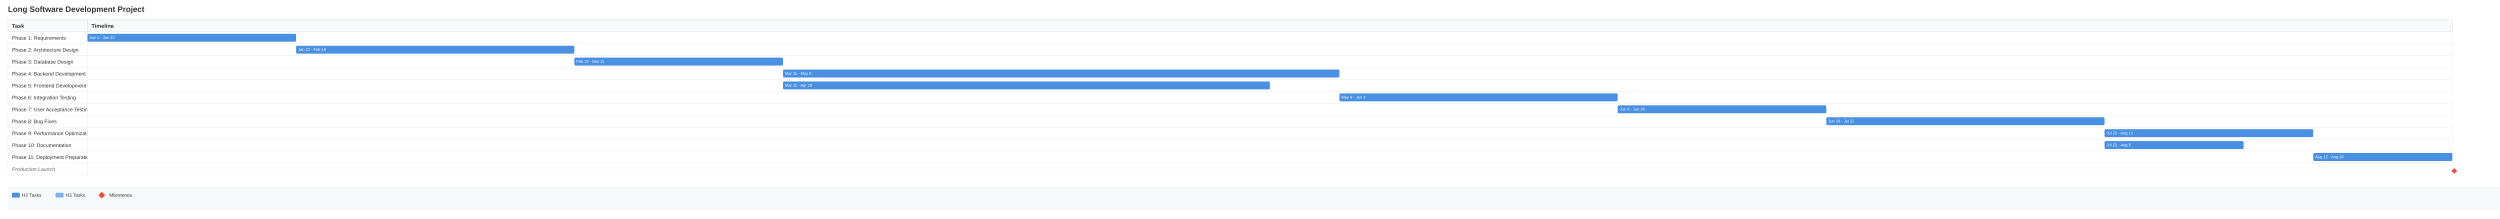
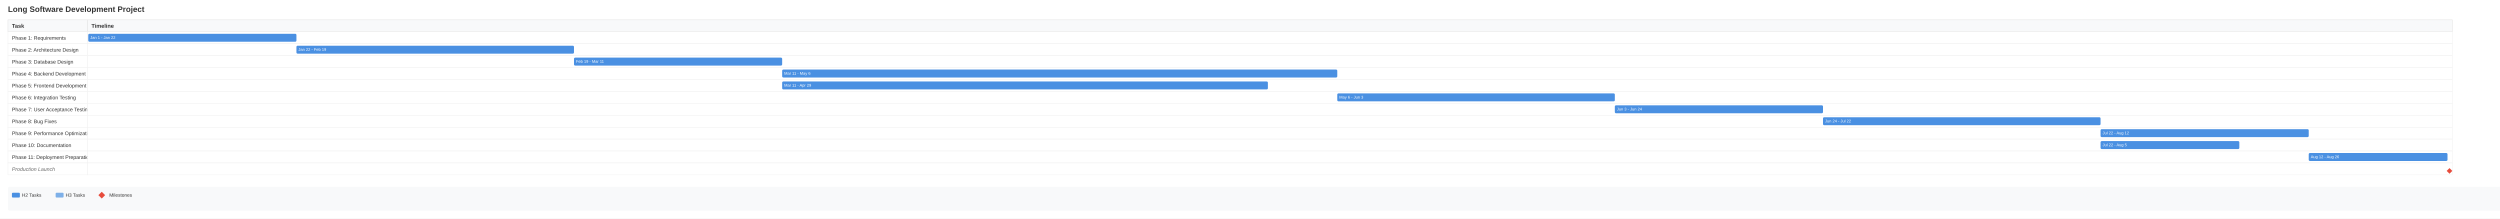
<svg xmlns="http://www.w3.org/2000/svg" width="6290" height="550" viewBox="0 0 6290 550">
  <rect width="6290" height="550" fill="#ffffff" />
  <text x="20" y="30" font-family="Arial, sans-serif" font-size="20" font-weight="bold" fill="#333">
        Long Software Development Project
    </text>
  <rect x="20" y="50" width="200" height="30" fill="#f8f9fa" stroke="#ddd" />
  <text x="30" y="70" font-family="Arial, sans-serif" font-size="14" font-weight="600" fill="#333">
        Task
    </text>
  <rect x="220" y="50" width="5950" height="30" fill="#f8f9fa" stroke="#ddd" />
  <text x="230" y="70" font-family="Arial, sans-serif" font-size="14" font-weight="600" fill="#333">
        Timeline
    </text>
  <g class="task-row">
    <rect x="20" y="80" width="200" height="30" fill="white" stroke="#eee" />
    <text x="30" y="100" font-family="Arial, sans-serif" font-size="13" fill="#333">
            Phase 1: Requirements
        </text>
    <rect x="220" y="80" width="5950" height="30" fill="white" stroke="#eee" />
-     <rect x="220" y="85" width="525" height="20" fill="#4a90e2" rx="3" />
-     <text x="225" y="98" font-family="Arial, sans-serif" font-size="10" fill="white">
+     <rect x="222.07" y="85" width="523.752" height="20" fill="#4a90e2" rx="3" />
+     <text x="227.07" y="98" font-family="Arial, sans-serif" font-size="10" fill="white">
            Jan 1 - Jan 22
        </text>
  </g>
  <g class="task-row">
    <rect x="20" y="110" width="200" height="30" fill="white" stroke="#eee" />
    <text x="30" y="130" font-family="Arial, sans-serif" font-size="13" fill="#333">
            Phase 2: Architecture Design
        </text>
    <rect x="220" y="110" width="5950" height="30" fill="white" stroke="#eee" />
-     <rect x="745" y="115" width="700" height="20" fill="#4a90e2" rx="3" />
-     <text x="750" y="128" font-family="Arial, sans-serif" font-size="10" fill="white">
+     <rect x="745.822" y="115" width="698.336" height="20" fill="#4a90e2" rx="3" />
+     <text x="750.822" y="128" font-family="Arial, sans-serif" font-size="10" fill="white">
            Jan 22 - Feb 19
        </text>
  </g>
  <g class="task-row">
    <rect x="20" y="140" width="200" height="30" fill="white" stroke="#eee" />
    <text x="30" y="160" font-family="Arial, sans-serif" font-size="13" fill="#333">
            Phase 3: Database Design
        </text>
    <rect x="220" y="140" width="5950" height="30" fill="white" stroke="#eee" />
-     <rect x="1445" y="145" width="525" height="20" fill="#4a90e2" rx="3" />
-     <text x="1450" y="158" font-family="Arial, sans-serif" font-size="10" fill="white">
+     <rect x="1444.159" y="145" width="523.752" height="20" fill="#4a90e2" rx="3" />
+     <text x="1449.159" y="158" font-family="Arial, sans-serif" font-size="10" fill="white">
            Feb 19 - Mar 11
        </text>
  </g>
  <g class="task-row">
    <rect x="20" y="170" width="200" height="30" fill="white" stroke="#eee" />
    <text x="30" y="190" font-family="Arial, sans-serif" font-size="13" fill="#333">
            Phase 4: Backend Development
        </text>
    <rect x="220" y="170" width="5950" height="30" fill="white" stroke="#eee" />
-     <rect x="1970" y="175" width="1400" height="20" fill="#4a90e2" rx="3" />
-     <text x="1975" y="188" font-family="Arial, sans-serif" font-size="10" fill="white">
+     <rect x="1967.911" y="175" width="1396.673" height="20" fill="#4a90e2" rx="3" />
+     <text x="1972.911" y="188" font-family="Arial, sans-serif" font-size="10" fill="white">
            Mar 11 - May 6
        </text>
  </g>
  <g class="task-row">
    <rect x="20" y="200" width="200" height="30" fill="white" stroke="#eee" />
    <text x="30" y="220" font-family="Arial, sans-serif" font-size="13" fill="#333">
            Phase 5: Frontend Development
        </text>
    <rect x="220" y="200" width="5950" height="30" fill="white" stroke="#eee" />
-     <rect x="1970" y="205" width="1225" height="20" fill="#4a90e2" rx="3" />
-     <text x="1975" y="218" font-family="Arial, sans-serif" font-size="10" fill="white">
+     <rect x="1967.911" y="205" width="1222.089" height="20" fill="#4a90e2" rx="3" />
+     <text x="1972.911" y="218" font-family="Arial, sans-serif" font-size="10" fill="white">
            Mar 11 - Apr 29
        </text>
  </g>
  <g class="task-row">
    <rect x="20" y="230" width="200" height="30" fill="white" stroke="#eee" />
    <text x="30" y="250" font-family="Arial, sans-serif" font-size="13" fill="#333">
            Phase 6: Integration Testing
        </text>
    <rect x="220" y="230" width="5950" height="30" fill="white" stroke="#eee" />
-     <rect x="3370" y="235" width="700" height="20" fill="#4a90e2" rx="3" />
-     <text x="3375" y="248" font-family="Arial, sans-serif" font-size="10" fill="white">
+     <rect x="3364.584" y="235" width="698.336" height="20" fill="#4a90e2" rx="3" />
+     <text x="3369.584" y="248" font-family="Arial, sans-serif" font-size="10" fill="white">
            May 6 - Jun 3
        </text>
  </g>
  <g class="task-row">
    <rect x="20" y="260" width="200" height="30" fill="white" stroke="#eee" />
    <text x="30" y="280" font-family="Arial, sans-serif" font-size="13" fill="#333">
            Phase 7: User Acceptance Testing
        </text>
    <rect x="220" y="260" width="5950" height="30" fill="white" stroke="#eee" />
-     <rect x="4070" y="265" width="525" height="20" fill="#4a90e2" rx="3" />
-     <text x="4075" y="278" font-family="Arial, sans-serif" font-size="10" fill="white">
+     <rect x="4062.921" y="265" width="523.752" height="20" fill="#4a90e2" rx="3" />
+     <text x="4067.921" y="278" font-family="Arial, sans-serif" font-size="10" fill="white">
            Jun 3 - Jun 24
        </text>
  </g>
  <g class="task-row">
    <rect x="20" y="290" width="200" height="30" fill="white" stroke="#eee" />
    <text x="30" y="310" font-family="Arial, sans-serif" font-size="13" fill="#333">
            Phase 8: Bug Fixes
        </text>
    <rect x="220" y="290" width="5950" height="30" fill="white" stroke="#eee" />
-     <rect x="4595" y="295" width="700" height="20" fill="#4a90e2" rx="3" />
-     <text x="4600" y="308" font-family="Arial, sans-serif" font-size="10" fill="white">
+     <rect x="4586.673" y="295" width="698.336" height="20" fill="#4a90e2" rx="3" />
+     <text x="4591.673" y="308" font-family="Arial, sans-serif" font-size="10" fill="white">
            Jun 24 - Jul 22
        </text>
  </g>
  <g class="task-row">
    <rect x="20" y="320" width="200" height="30" fill="white" stroke="#eee" />
    <text x="30" y="340" font-family="Arial, sans-serif" font-size="13" fill="#333">
            Phase 9: Performance Optimization
        </text>
    <rect x="220" y="320" width="5950" height="30" fill="white" stroke="#eee" />
-     <rect x="5295" y="325" width="525" height="20" fill="#4a90e2" rx="3" />
-     <text x="5300" y="338" font-family="Arial, sans-serif" font-size="10" fill="white">
+     <rect x="5285.009" y="325" width="523.752" height="20" fill="#4a90e2" rx="3" />
+     <text x="5290.009" y="338" font-family="Arial, sans-serif" font-size="10" fill="white">
            Jul 22 - Aug 12
        </text>
  </g>
  <g class="task-row">
    <rect x="20" y="350" width="200" height="30" fill="white" stroke="#eee" />
    <text x="30" y="370" font-family="Arial, sans-serif" font-size="13" fill="#333">
            Phase 10: Documentation
        </text>
    <rect x="220" y="350" width="5950" height="30" fill="white" stroke="#eee" />
-     <rect x="5295" y="355" width="350" height="20" fill="#4a90e2" rx="3" />
-     <text x="5300" y="368" font-family="Arial, sans-serif" font-size="10" fill="white">
+     <rect x="5285.009" y="355" width="349.168" height="20" fill="#4a90e2" rx="3" />
+     <text x="5290.009" y="368" font-family="Arial, sans-serif" font-size="10" fill="white">
            Jul 22 - Aug 5
        </text>
  </g>
  <g class="task-row">
    <rect x="20" y="380" width="200" height="30" fill="white" stroke="#eee" />
    <text x="30" y="400" font-family="Arial, sans-serif" font-size="13" fill="#333">
            Phase 11: Deployment Preparation
        </text>
    <rect x="220" y="380" width="5950" height="30" fill="white" stroke="#eee" />
-     <rect x="5820" y="385" width="350" height="20" fill="#4a90e2" rx="3" />
-     <text x="5825" y="398" font-family="Arial, sans-serif" font-size="10" fill="white">
+     <rect x="5808.762" y="385" width="349.168" height="20" fill="#4a90e2" rx="3" />
+     <text x="5813.762" y="398" font-family="Arial, sans-serif" font-size="10" fill="white">
            Aug 12 - Aug 26
        </text>
  </g>
  <g class="task-row">
    <rect x="20" y="410" width="200" height="30" fill="white" stroke="#eee" />
    <text x="30" y="430" font-family="Arial, sans-serif" font-size="13" font-style="italic" fill="#666">
            Production Launch
        </text>
    <rect x="220" y="410" width="5950" height="30" fill="white" stroke="#eee" />
-     <rect x="6170" y="425" width="10" height="10" fill="#e74c3c" transform="rotate(45 6175 430)" />
+     <rect x="6157.93" y="425" width="10" height="10" fill="#e74c3c" transform="rotate(45 6162.93 430)" />
  </g>
  <g class="legend" transform="translate(20, 470)">
    <rect width="6290" height="60" fill="#f8f9fa" rx="4" />
    <rect x="10" y="15" width="20" height="12" fill="#4a90e2" rx="2" />
    <text x="35" y="25" font-family="Arial, sans-serif" font-size="12" fill="#333">H2 Tasks</text>
    <rect x="120" y="15" width="20" height="12" fill="#7eb0e8" rx="2" />
    <text x="145" y="25" font-family="Arial, sans-serif" font-size="12" fill="#333">H3 Tasks</text>
    <rect x="230" y="15" width="12" height="12" fill="#e74c3c" transform="rotate(45 236 21)" />
    <text x="255" y="25" font-family="Arial, sans-serif" font-size="12" fill="#333">Milestones</text>
  </g>
</svg>
